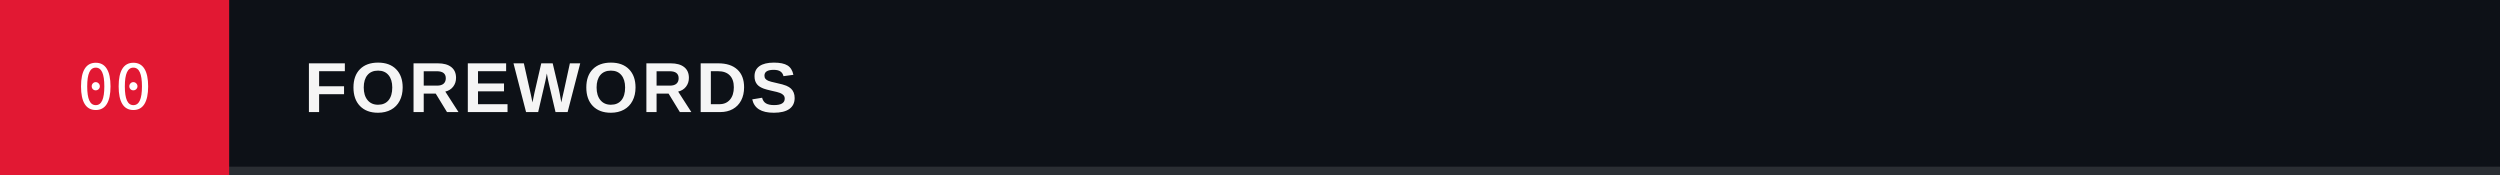
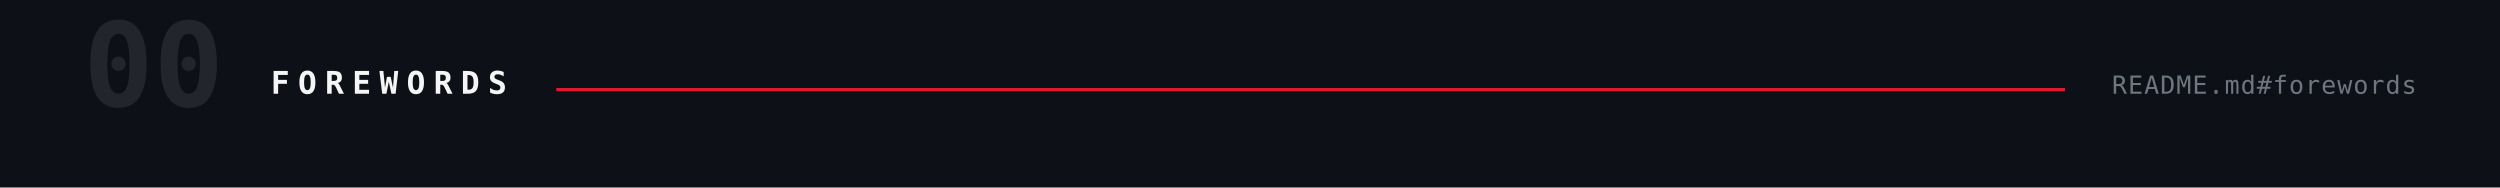
- <svg xmlns="http://www.w3.org/2000/svg" viewBox="0 0 1200 84" width="1200" height="84" role="img" aria-label="00 — Forewords">
-   <rect x="0" y="0" width="1200" height="84" fill="#0d1117" />
-   <rect x="0" y="80" width="1200" height="4" fill="#2a2e33" />
-   <rect x="0" y="0" width="110" height="84" fill="#E21833" />
-   <text x="55.0" y="42.0" font-family="'Monaspace Neon','SF Mono',Menlo,Consolas,monospace" font-size="30" font-weight="500" fill="#FFFFFF" text-anchor="middle" dominant-baseline="central">00</text>
-   <text x="146" y="42.0" font-family="'Helvetica Neue Condensed','Helvetica Neue',Arial,sans-serif" font-size="34" font-weight="700" letter-spacing="1.5" fill="#F5F5F5" text-anchor="start" dominant-baseline="central">FOREWORDS</text>
+ <svg xmlns="http://www.w3.org/2000/svg" viewBox="0 0 1200 90" width="1200" height="90" role="img" aria-label="00 — Forewords">
+   <rect x="0" y="0" width="1200" height="90" fill="#0d1117" />
+   <text x="40" y="51.0" font-family="ui-monospace,'Monaspace Neon','SF Mono',Menlo,Consolas,monospace" font-size="56" font-weight="600" fill="#22262c">00</text>
+   <text x="130" y="45.0" font-family="ui-monospace,'Monaspace Neon','SF Mono',Menlo,Consolas,monospace" font-size="15" font-weight="600" letter-spacing="4" fill="#F5F5F5">FOREWORDS</text>
+   <line x1="267.0" y1="43.0" x2="991.2" y2="43.0" stroke="#E21833" stroke-width="1.5" />
+   <text x="1160" y="45.0" font-family="ui-monospace,'Monaspace Neon','SF Mono',Menlo,Consolas,monospace" font-size="12" letter-spacing="0.5" fill="#6e7681" text-anchor="end">README.md#forewords</text>
</svg>
